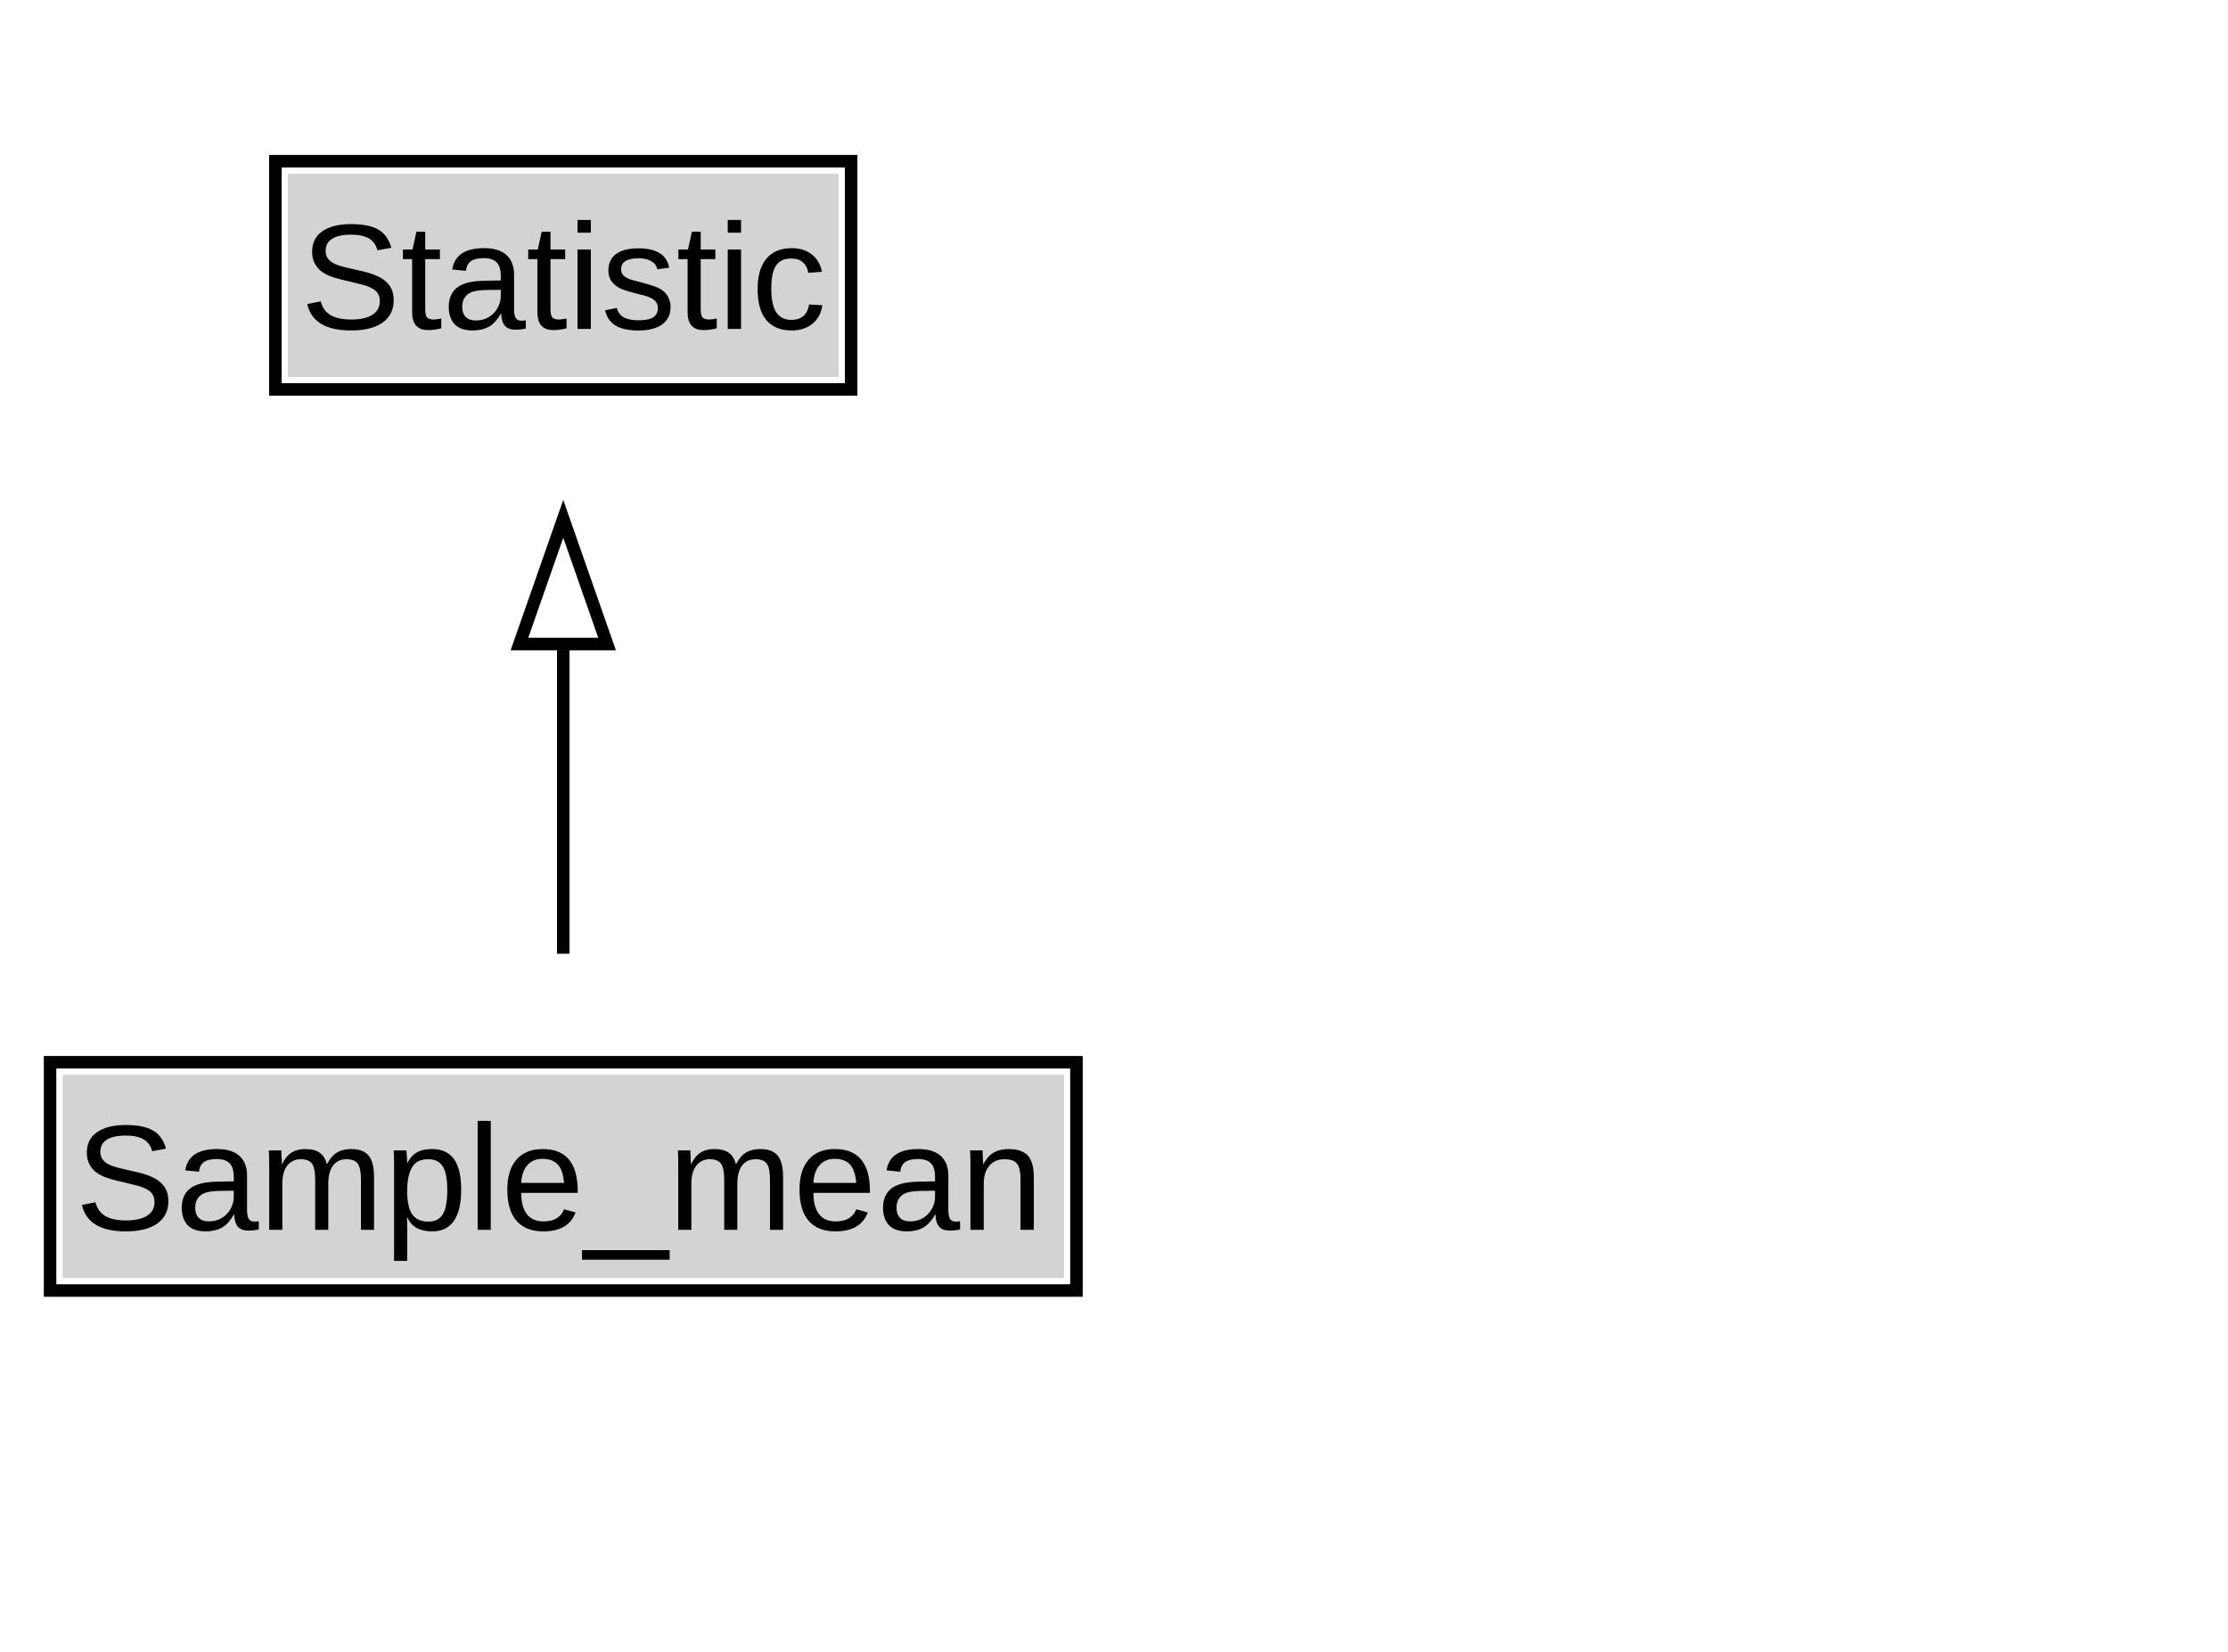
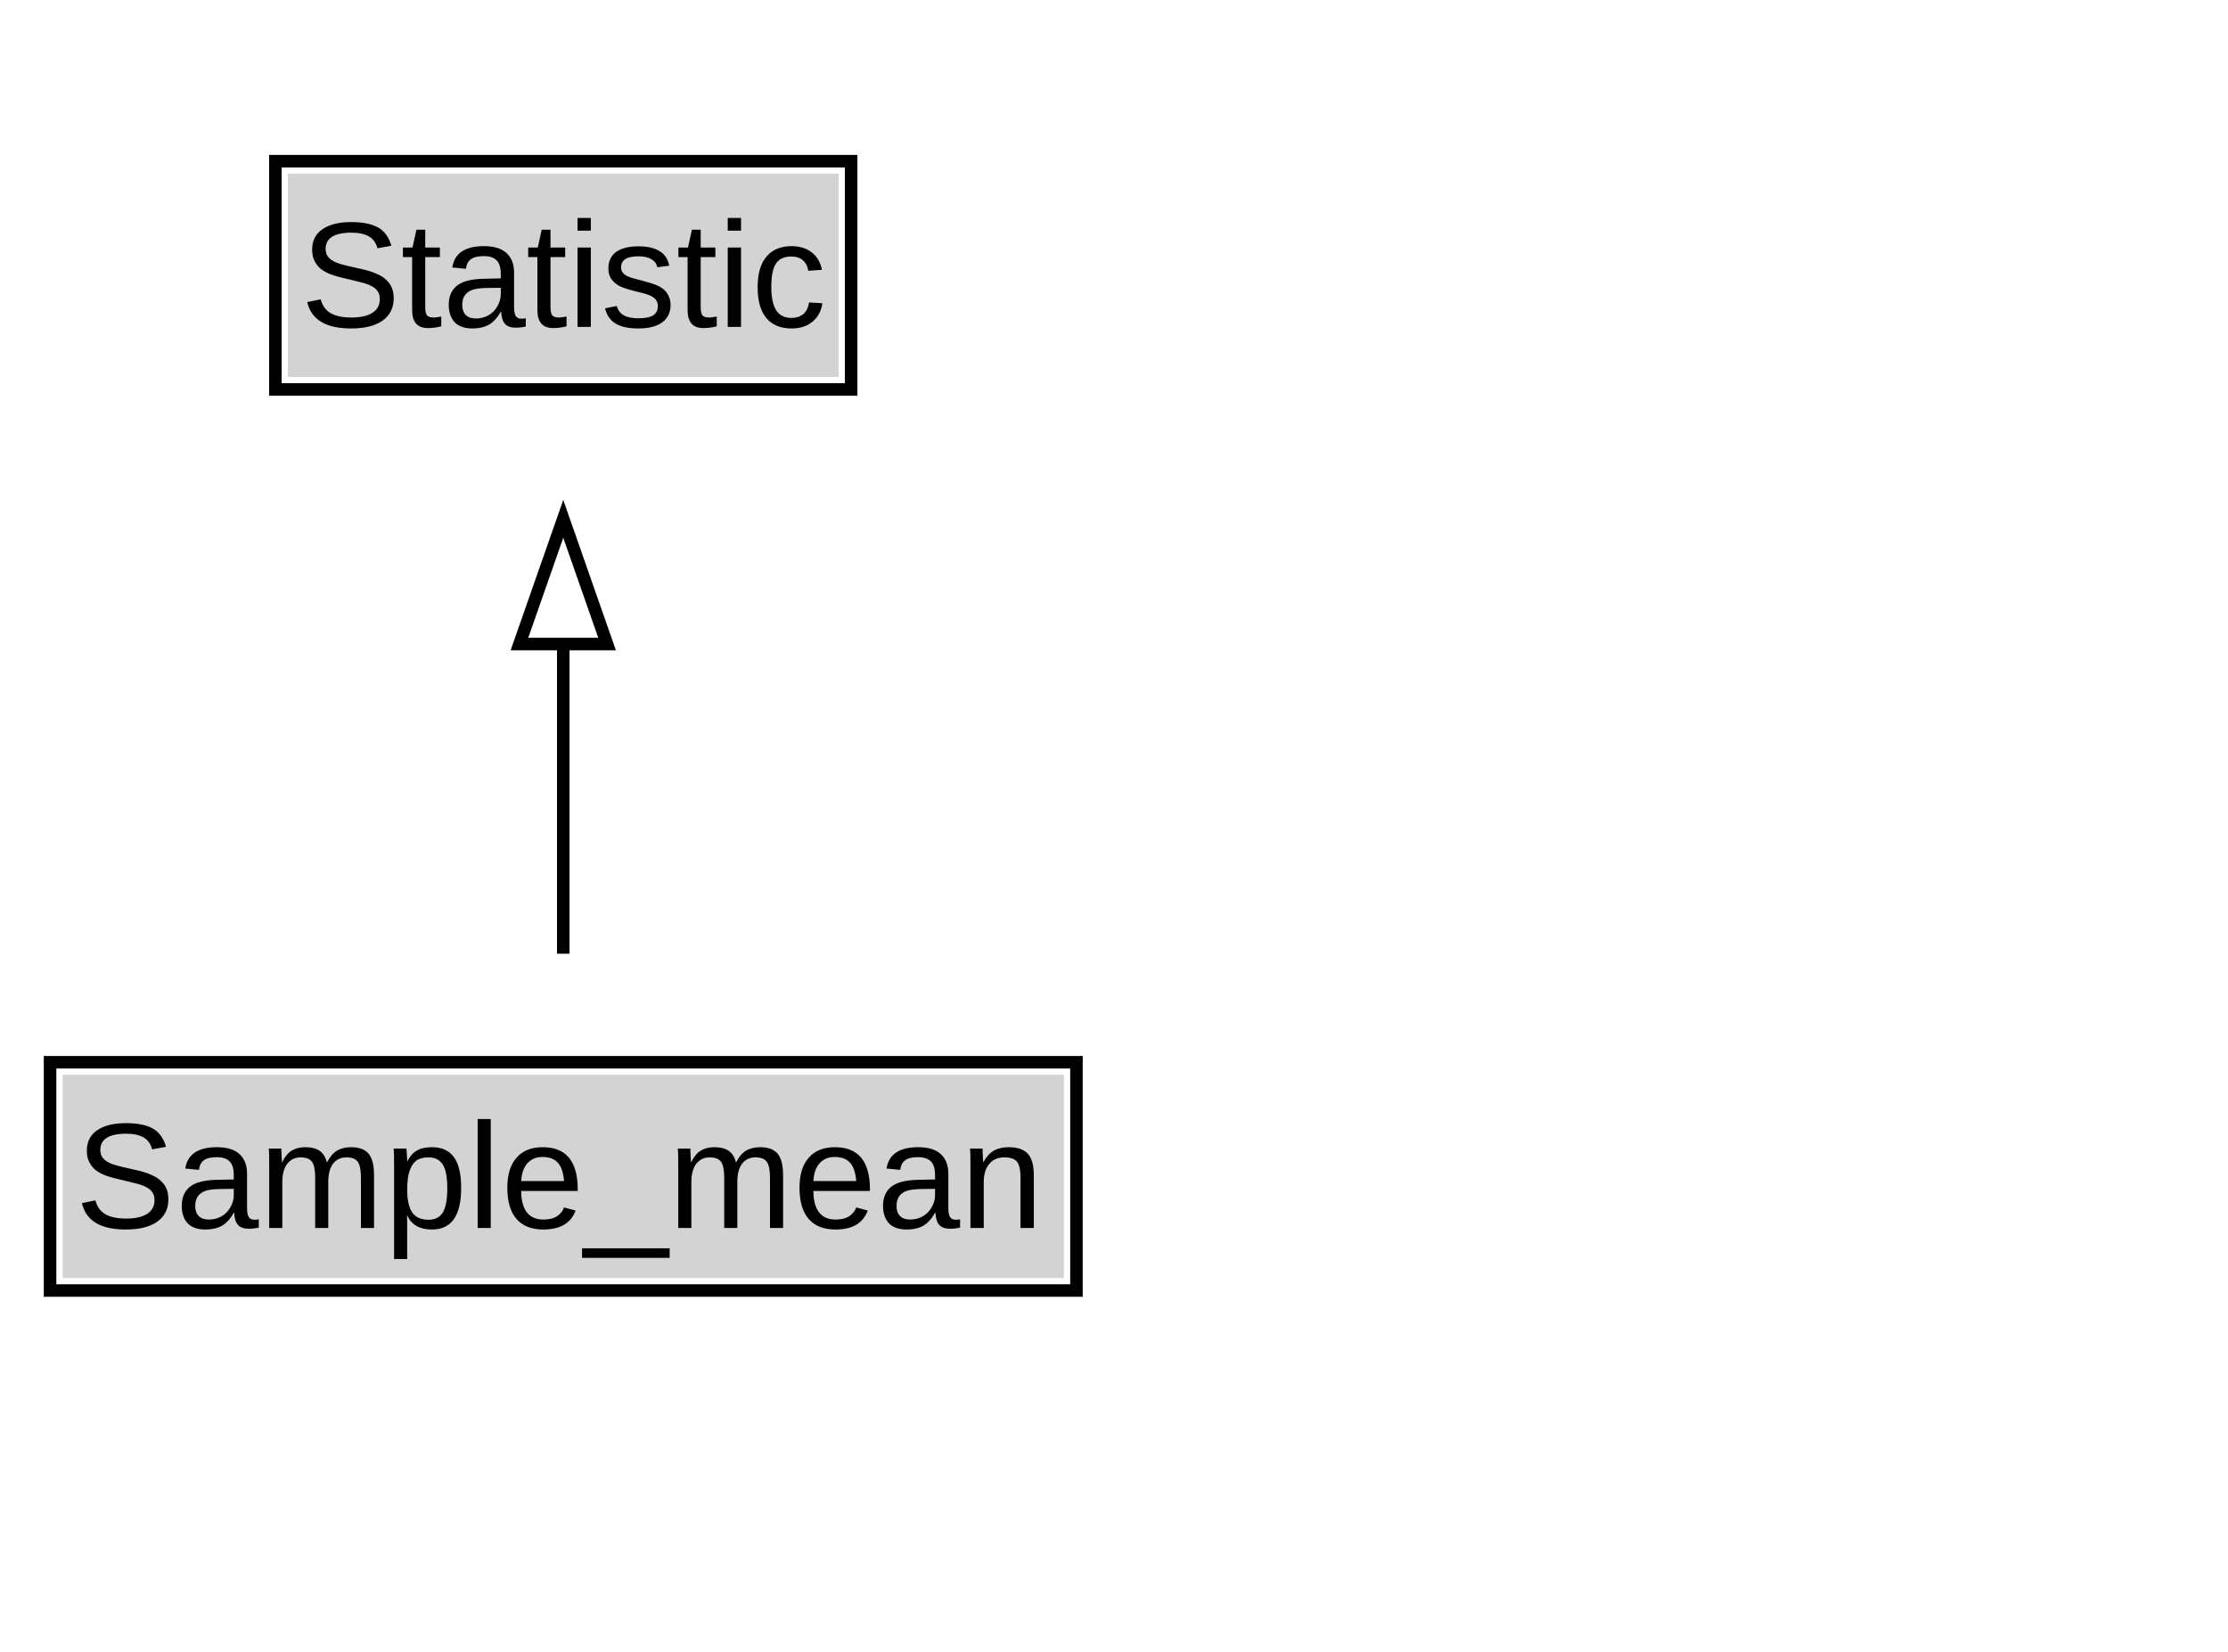
<svg xmlns="http://www.w3.org/2000/svg" xmlns:xlink="http://www.w3.org/1999/xlink" width="178pt" height="132pt" viewBox="0.00 0.00 178.00 132.00">
  <g id="graph0" class="graph" transform="scale(1 1) rotate(0) translate(4 128)">
    <polygon fill="white" stroke="none" points="-4,4 -4,-128 174,-128 174,4 -4,4" />
-     <g id="clust2" class="cluster">
+     <g id="clust3" class="cluster">
</g>
    <g id="node1" class="node">
      <g id="a_node1">
-         <a xlink:href="../Sample_mean.md" xlink:title="&lt;TABLE&gt;">
-           <polygon fill="lightgray" stroke="none" points="1,-25.88 1,-42.12 81,-42.12 81,-25.88 1,-25.88" />
-           <text xml:space="preserve" text-anchor="start" x="2" y="-29.73" font-family="Arial" font-size="12.00">Sample_mean</text>
-           <polygon fill="none" stroke="black" points="0,-24.88 0,-43.12 82,-43.12 82,-24.88 0,-24.88" />
+         <a xlink:href="../Statistic" xlink:title="&lt;TABLE&gt;">
+           <polygon fill="lightgray" stroke="none" points="19,-97.88 19,-114.12 63,-114.12 63,-97.88 19,-97.88" />
+           <text xml:space="preserve" text-anchor="start" x="20" y="-101.88" font-family="Arial" font-size="12.00">Statistic</text>
+           <polygon fill="none" stroke="black" points="18,-96.88 18,-115.12 64,-115.12 64,-96.88 18,-96.88" />
        </a>
      </g>
    </g>
-     <g id="node3" class="node">
-       <g id="a_node3">
-         <a xlink:href="../Statistic.md" xlink:title="&lt;TABLE&gt;">
-           <polygon fill="lightgray" stroke="none" points="19,-97.88 19,-114.12 63,-114.12 63,-97.88 19,-97.88" />
-           <text xml:space="preserve" text-anchor="start" x="20" y="-101.72" font-family="Arial" font-size="12.00">Statistic</text>
-           <polygon fill="none" stroke="black" points="18,-96.88 18,-115.12 64,-115.12 64,-96.88 18,-96.88" />
+     <g id="node2" class="node">
+       <g id="a_node2">
+         <a xlink:href="../Sample_mean" xlink:title="&lt;TABLE&gt;">
+           <polygon fill="lightgray" stroke="none" points="1,-25.88 1,-42.12 81,-42.12 81,-25.88 1,-25.88" />
+           <text xml:space="preserve" text-anchor="start" x="2" y="-29.88" font-family="Arial" font-size="12.00">Sample_mean</text>
+           <polygon fill="none" stroke="black" points="0,-24.88 0,-43.12 82,-43.12 82,-24.88 0,-24.88" />
        </a>
      </g>
    </g>
    <g id="edge1" class="edge">
      <path fill="none" stroke="black" d="M41,-51.79C41,-59.25 41,-68.24 41,-76.69" />
      <polygon fill="none" stroke="black" points="37.5,-76.54 41,-86.54 44.5,-76.54 37.5,-76.54" />
    </g>
  </g>
</svg>
